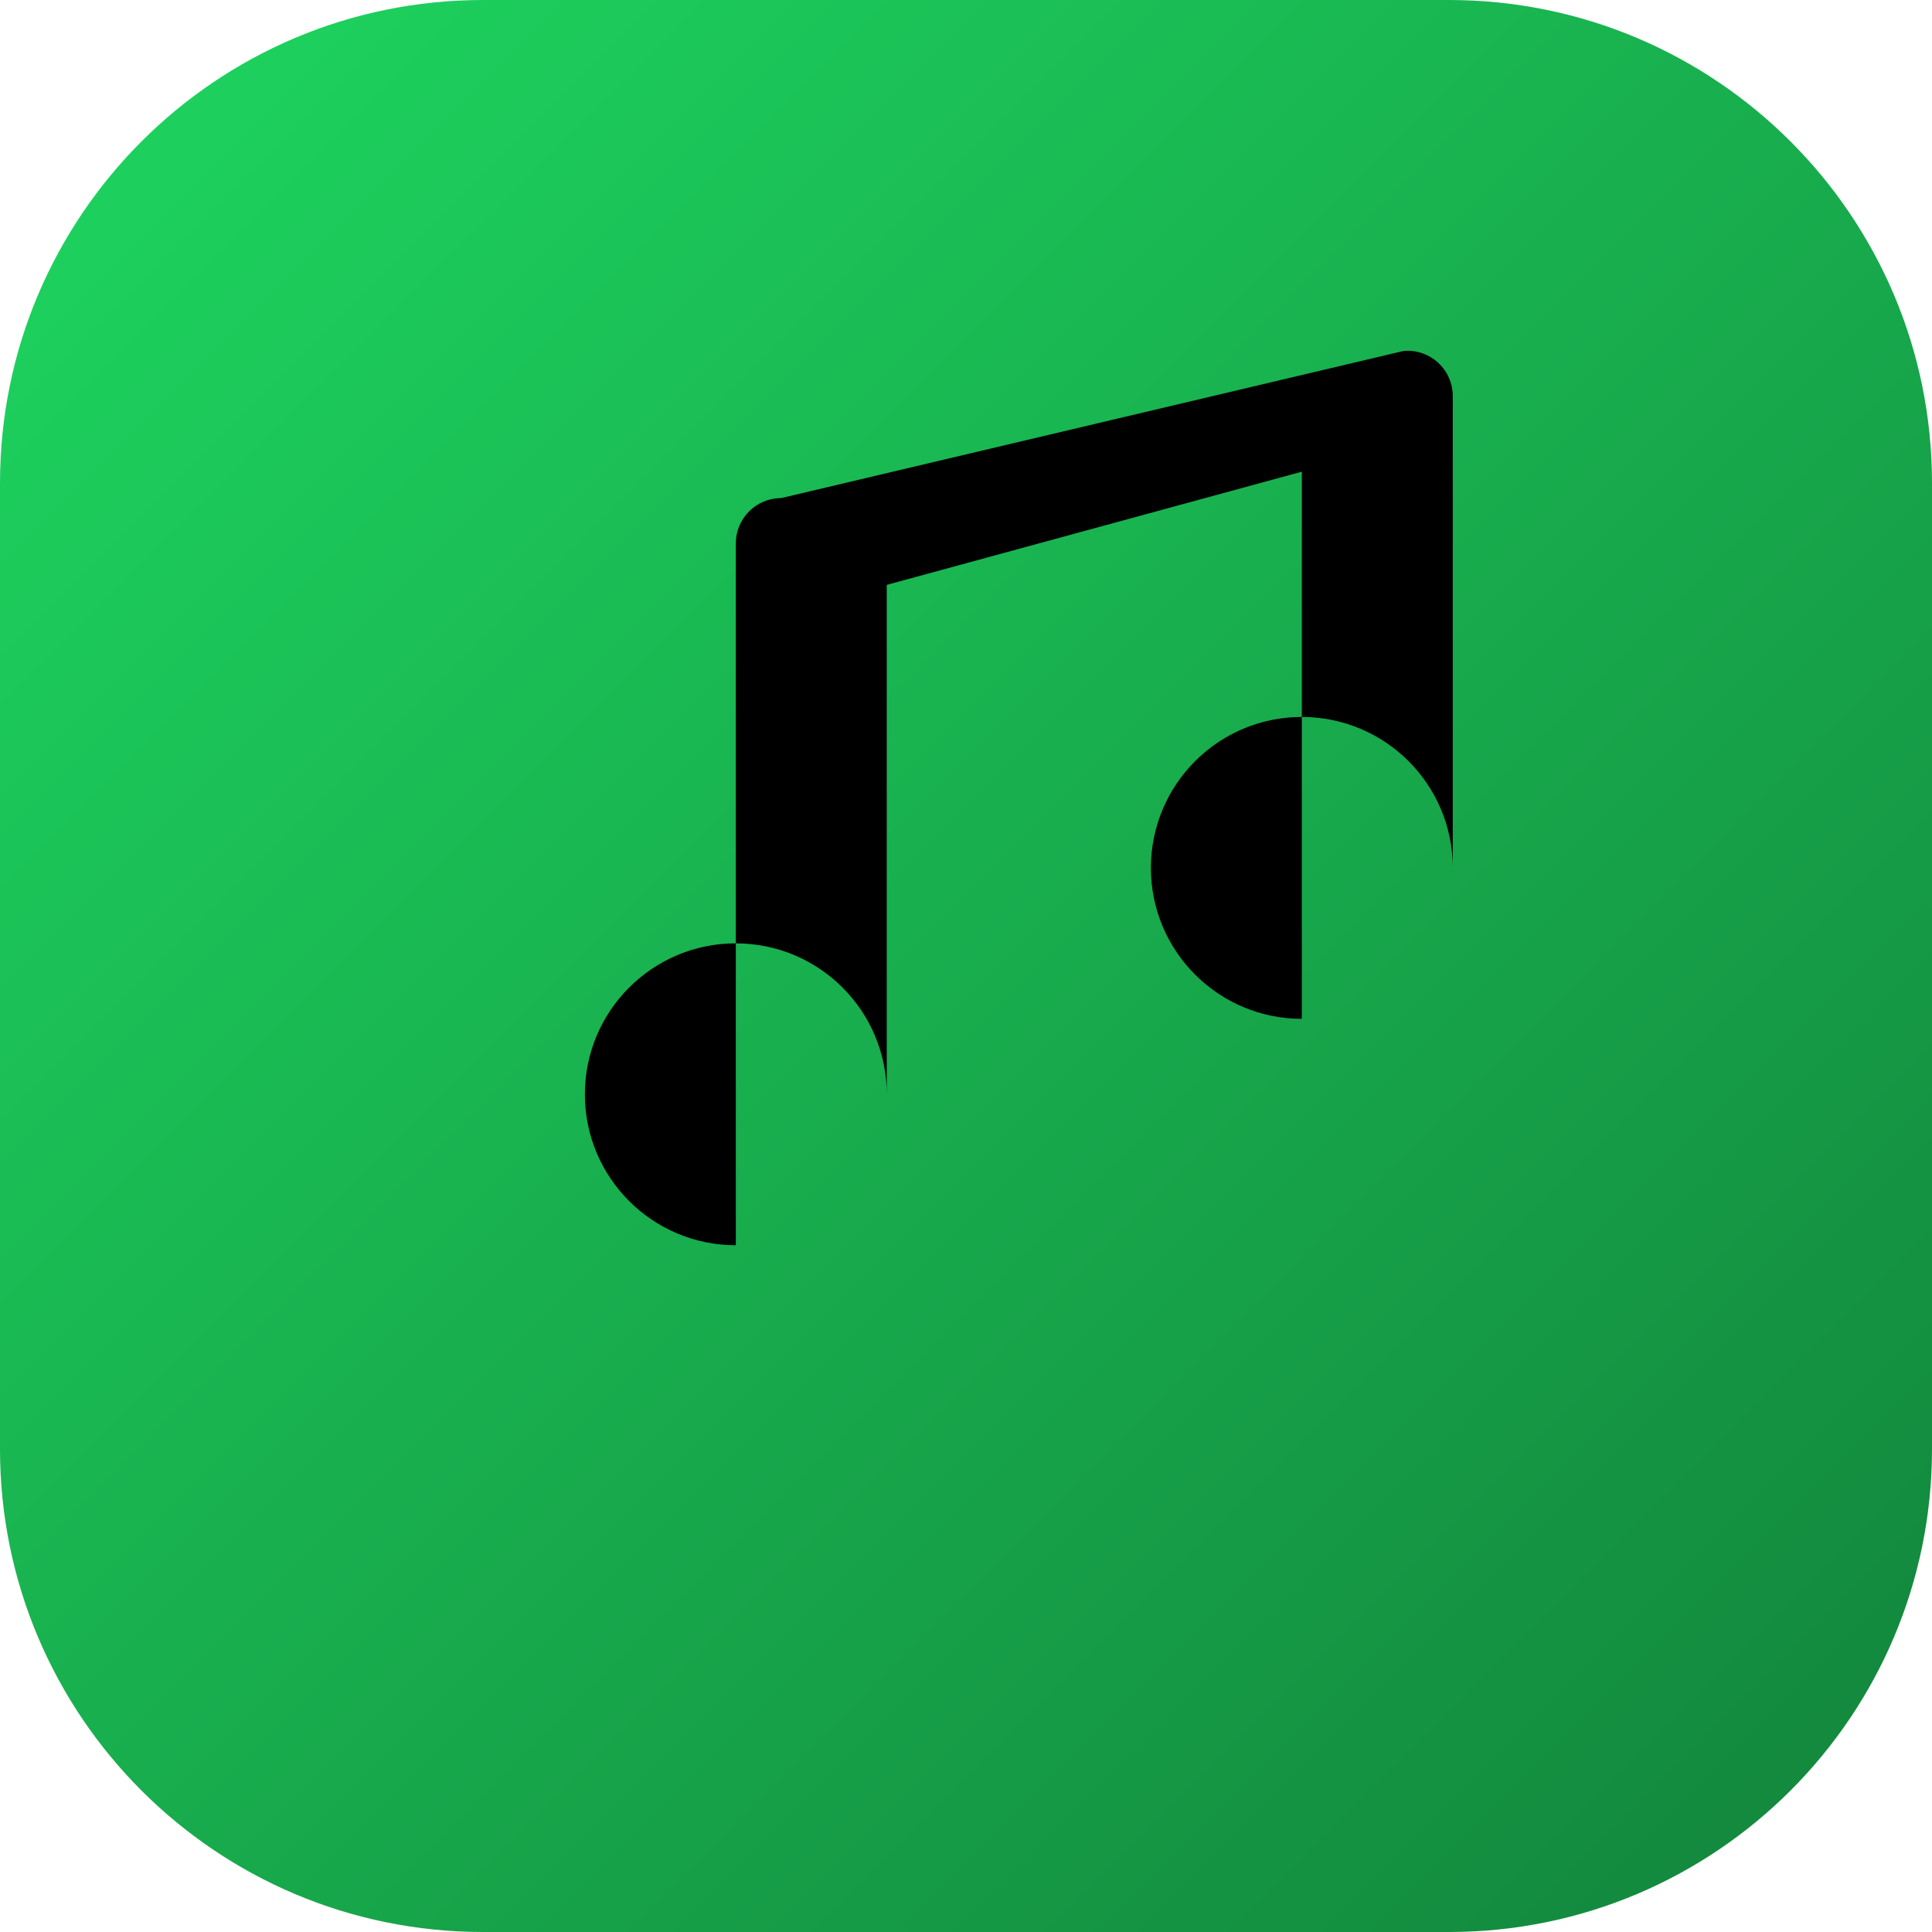
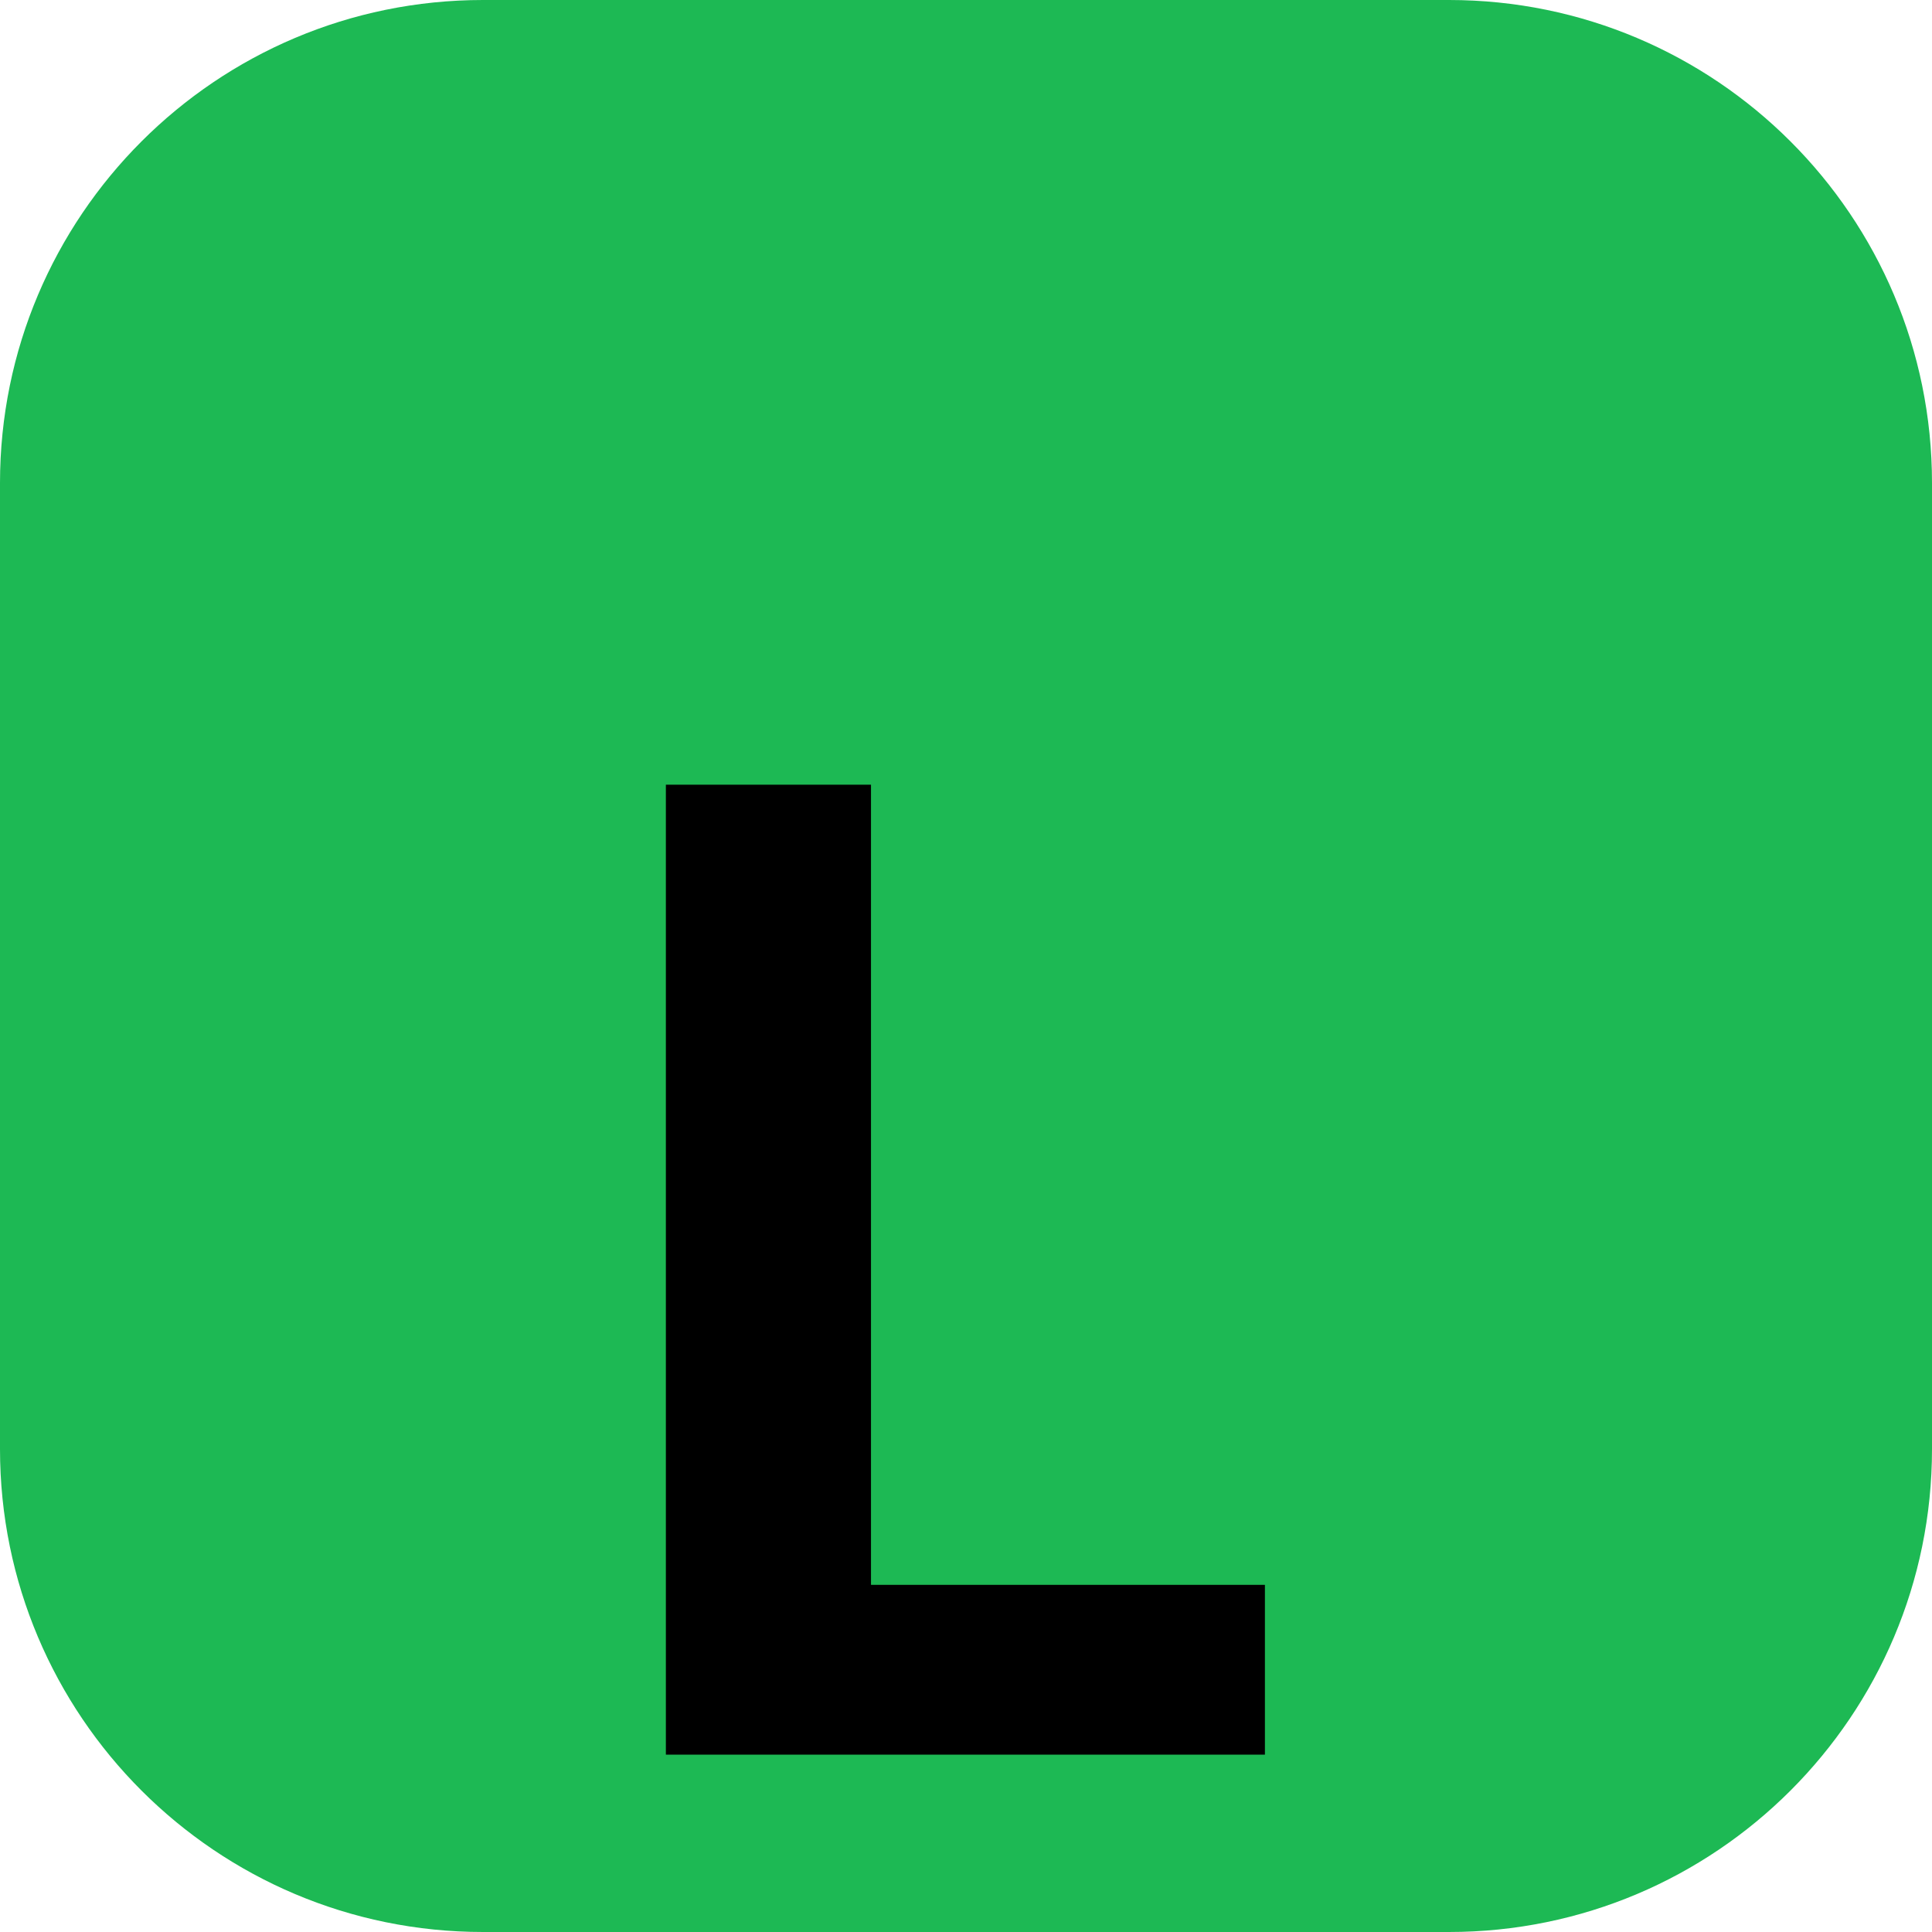
<svg xmlns="http://www.w3.org/2000/svg" viewBox="0 0 512 512" width="512" height="512">
-   <defs>
-     <linearGradient id="bgGrad" x1="0%" y1="0%" x2="100%" y2="100%">
-       <stop offset="0%" stop-color="#1ed760" />
-       <stop offset="100%" stop-color="#12833b" />
-     </linearGradient>
-     <filter id="glow" x="-20%" y="-20%" width="140%" height="140%">
-       <feGaussianBlur stdDeviation="10" result="blur" />
-       <feComposite in="SourceGraphic" in2="blur" operator="over" />
-     </filter>
-   </defs>
-   <rect width="512" height="512" rx="128" fill="url(#bgGrad)" />
-   <path d="M 195 330 A 40 40 0 1 1 235 290 L 235 155 L 345 125 L 345 270 A 40 40 0 1 1 385 230 L 385 105 A 12 12 0 0 0 372 93 L 207 132 A 12 12 0 0 0 195 144 Z" fill="#000000" />
+   <rect width="512" height="512" rx="128" fill="#1DB954" />
+   <text x="48%" y="66%" dominant-baseline="middle" text-anchor="middle" fill="#000000" font-size="360" font-weight="900" font-family="'Outfit', 'Arial Black', sans-serif">L</text>
</svg>
